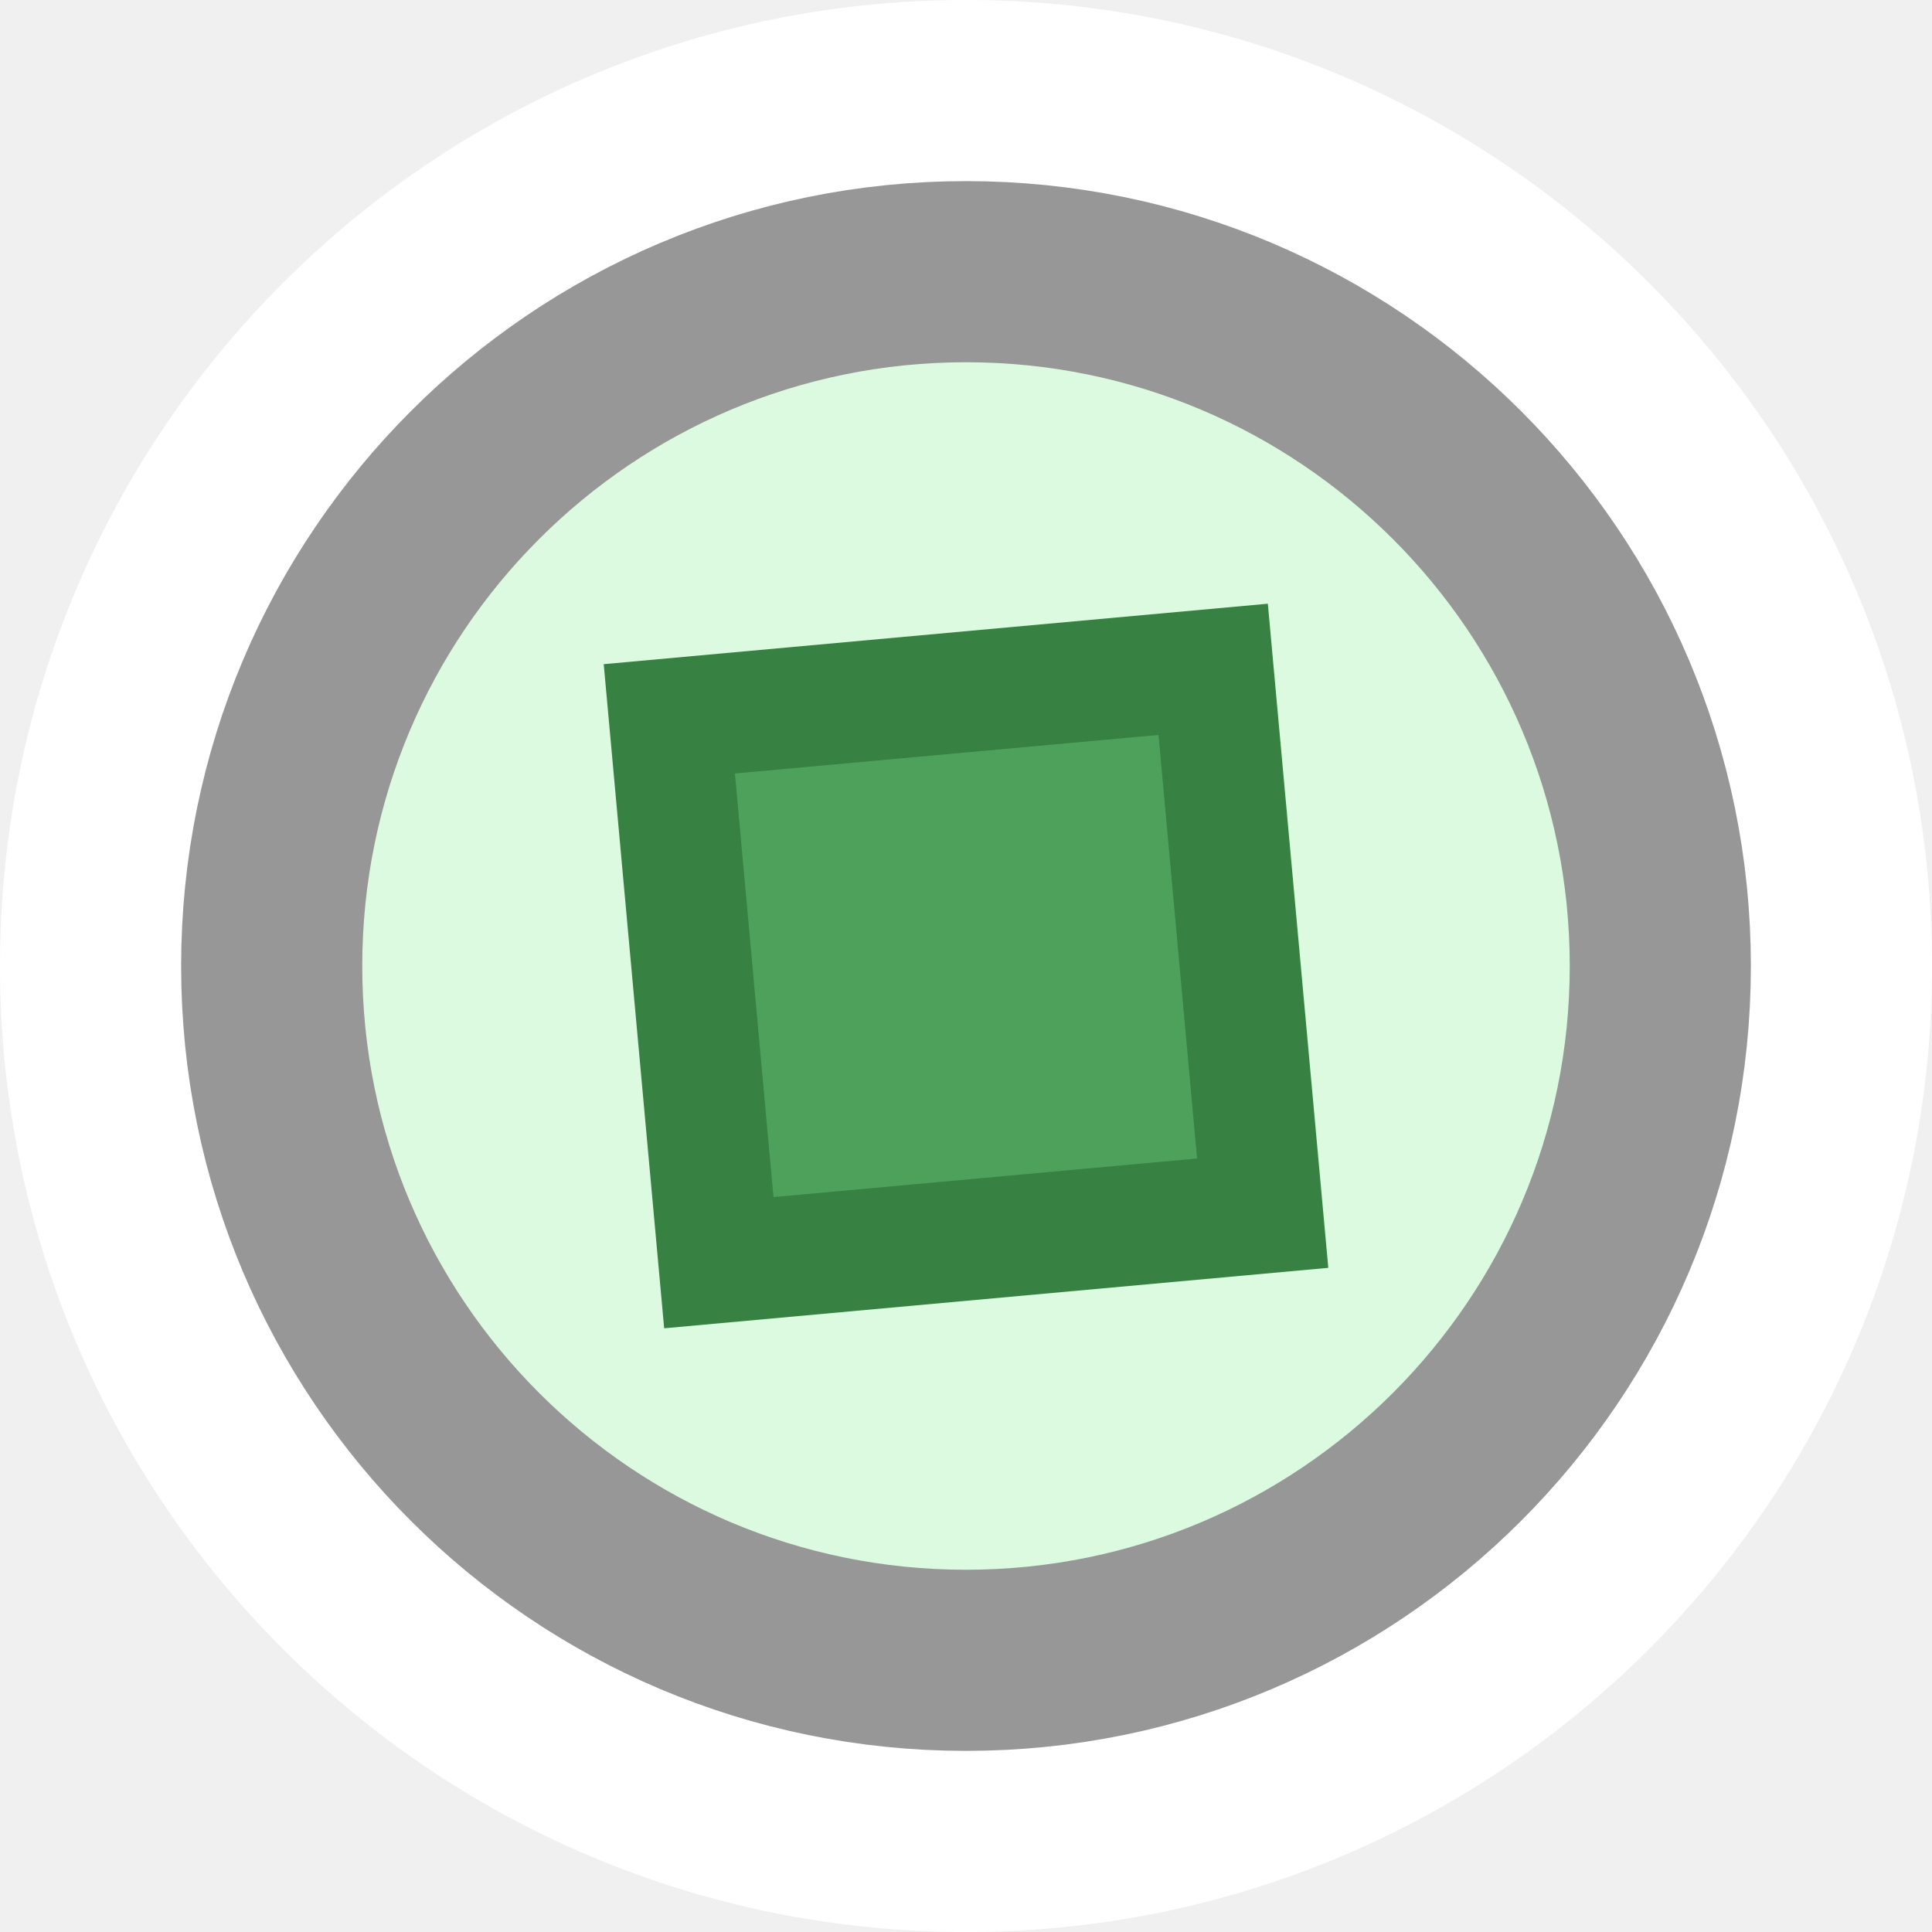
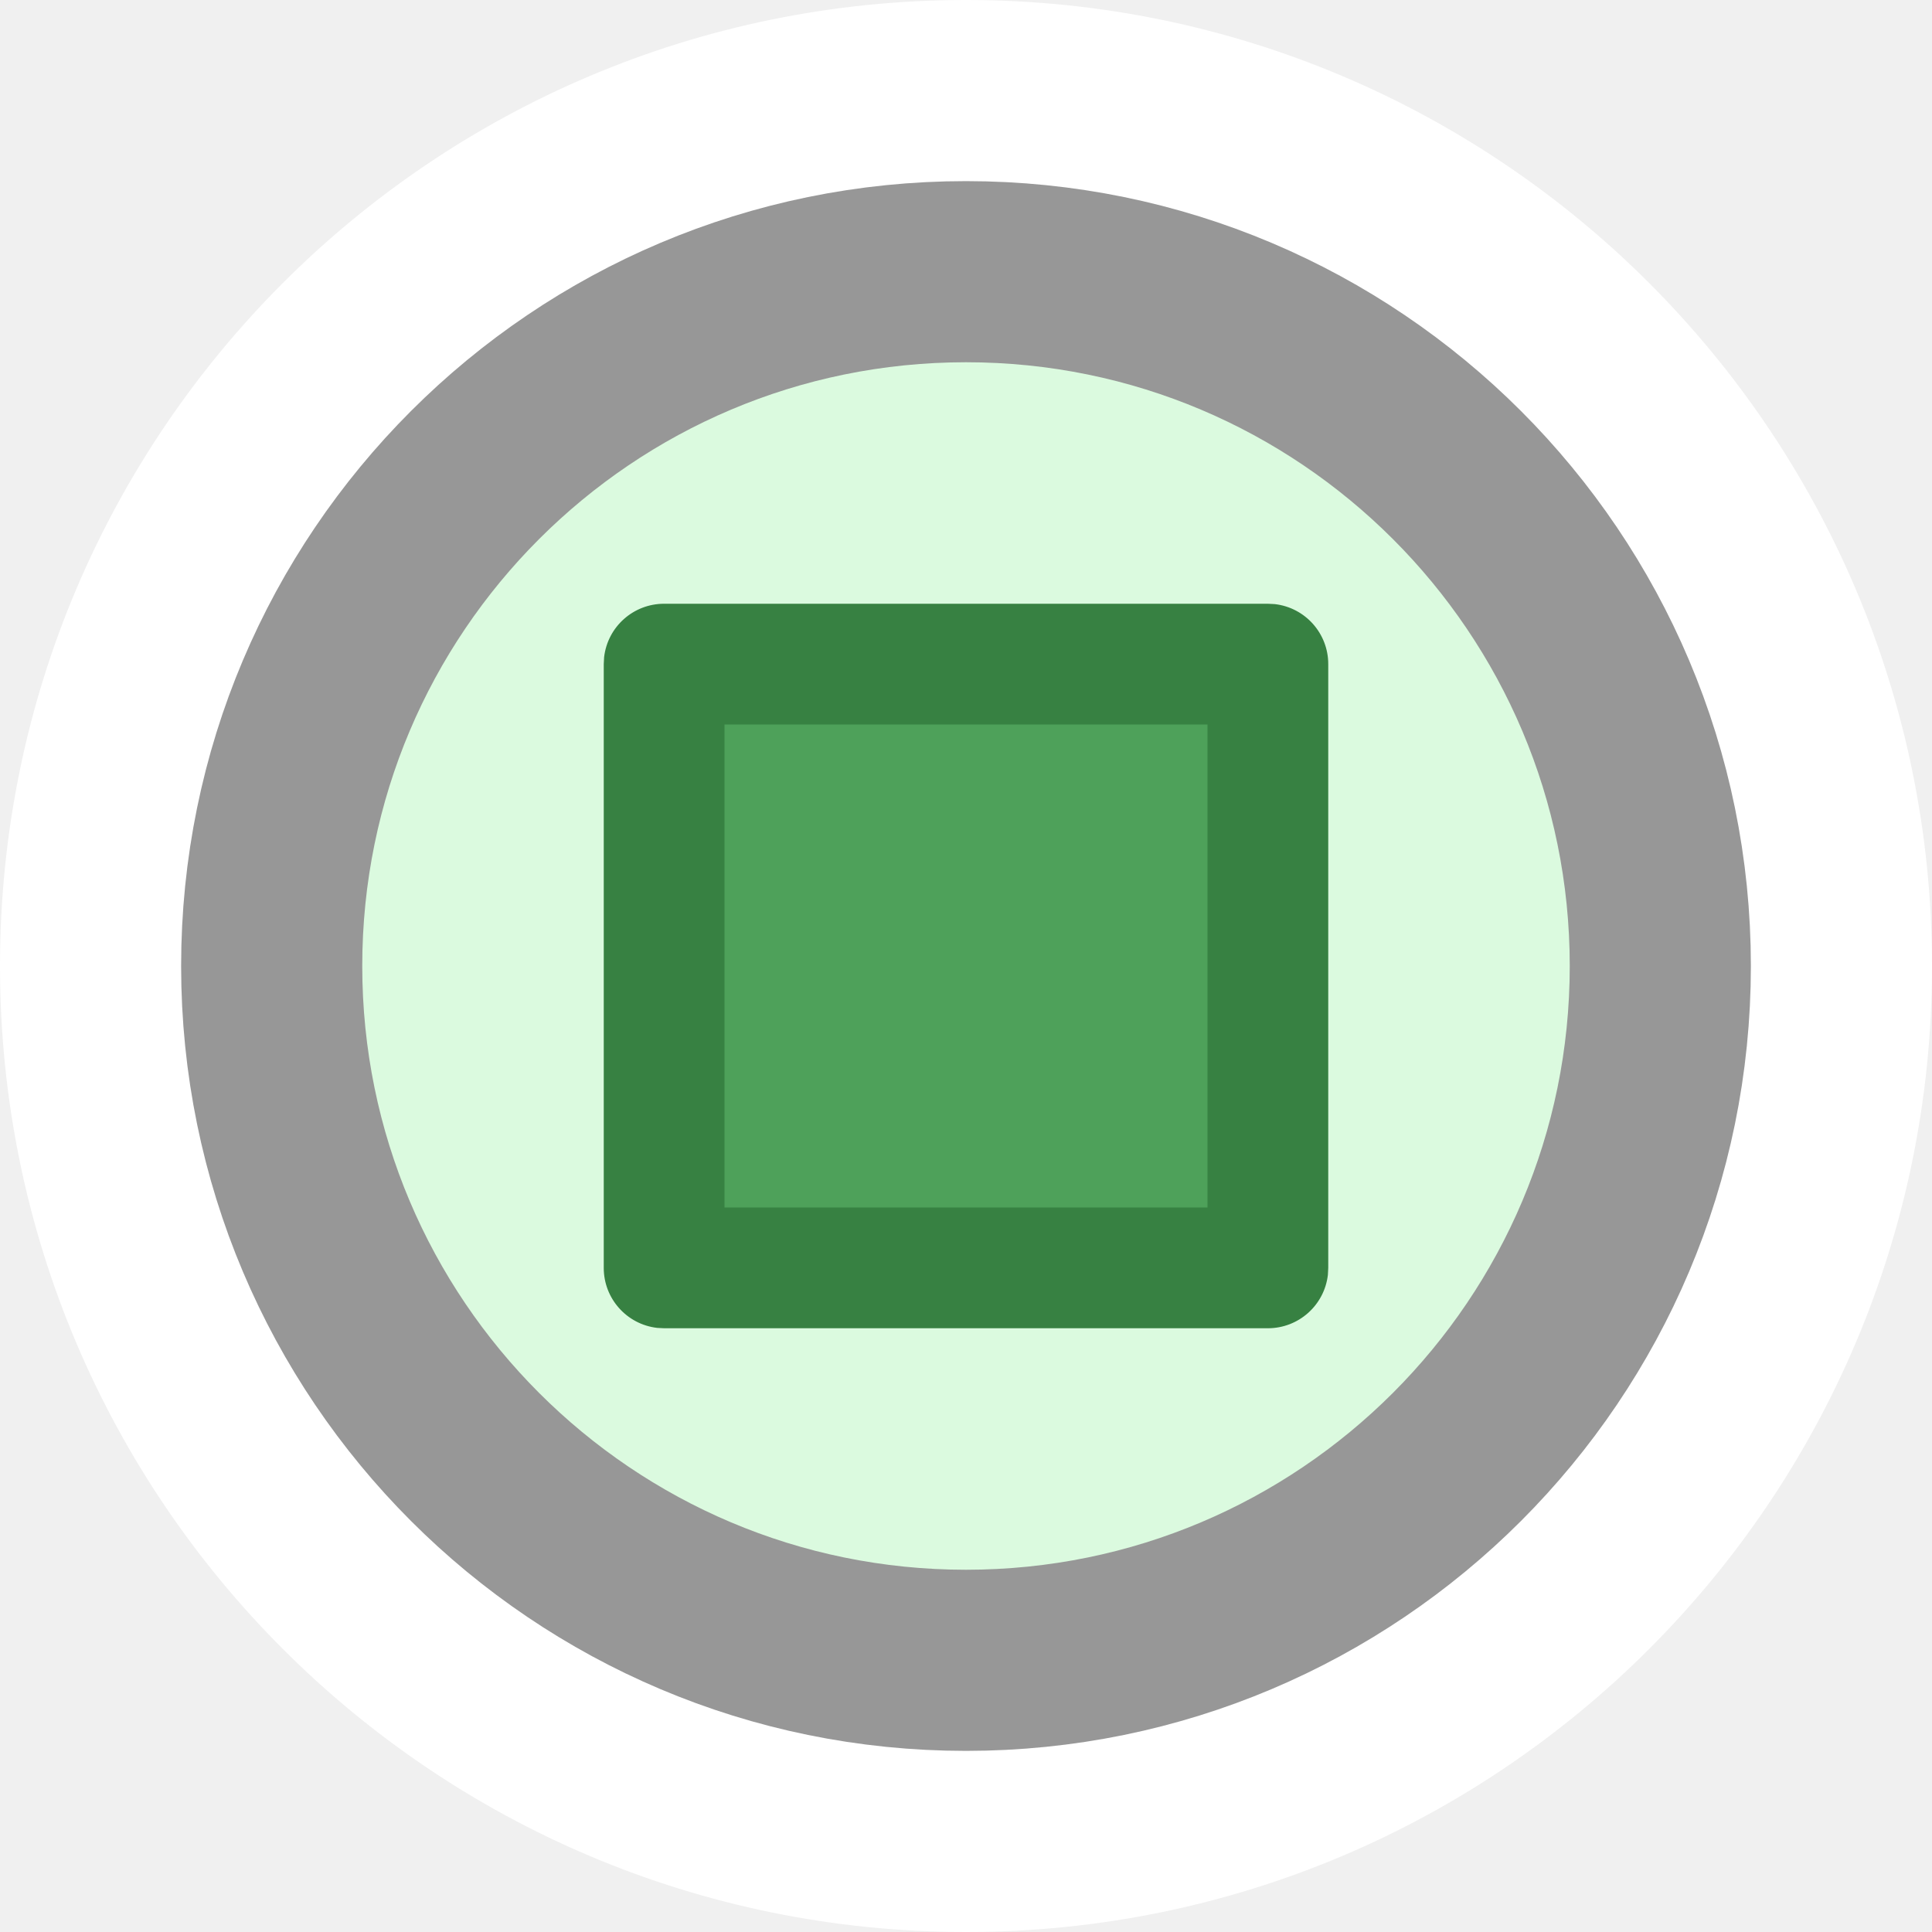
<svg xmlns="http://www.w3.org/2000/svg" width="16" height="16" viewBox="0 0 16 16">
  <g fill-rule="nonzero" fill="none">
    <circle fill="#FFF" cx="8" cy="8" r="8" />
    <circle stroke="#979797" stroke-width="1.5" fill="#DBFADF" cx="8" cy="8" r="5.75" />
-     <path d="m10.047 5.543.41 4.504-4.504.41-.41-4.504 4.504-.41z" stroke="#378142" fill="#4EA15A" />
+     <path d="m10.5 5 .058.003A.5.5 0 0 1 11 5.5v5l-.003.058A.5.5 0 0 1 10.5 11h-5l-.058-.003A.5.5 0 0 1 5 10.5v-5l.003-.058A.5.5 0 0 1 5.5 5h5z" fill="#378142" />
+     <path fill="#4EA15A" d="M10 6H6v4h4z" />
  </g>
</svg>
